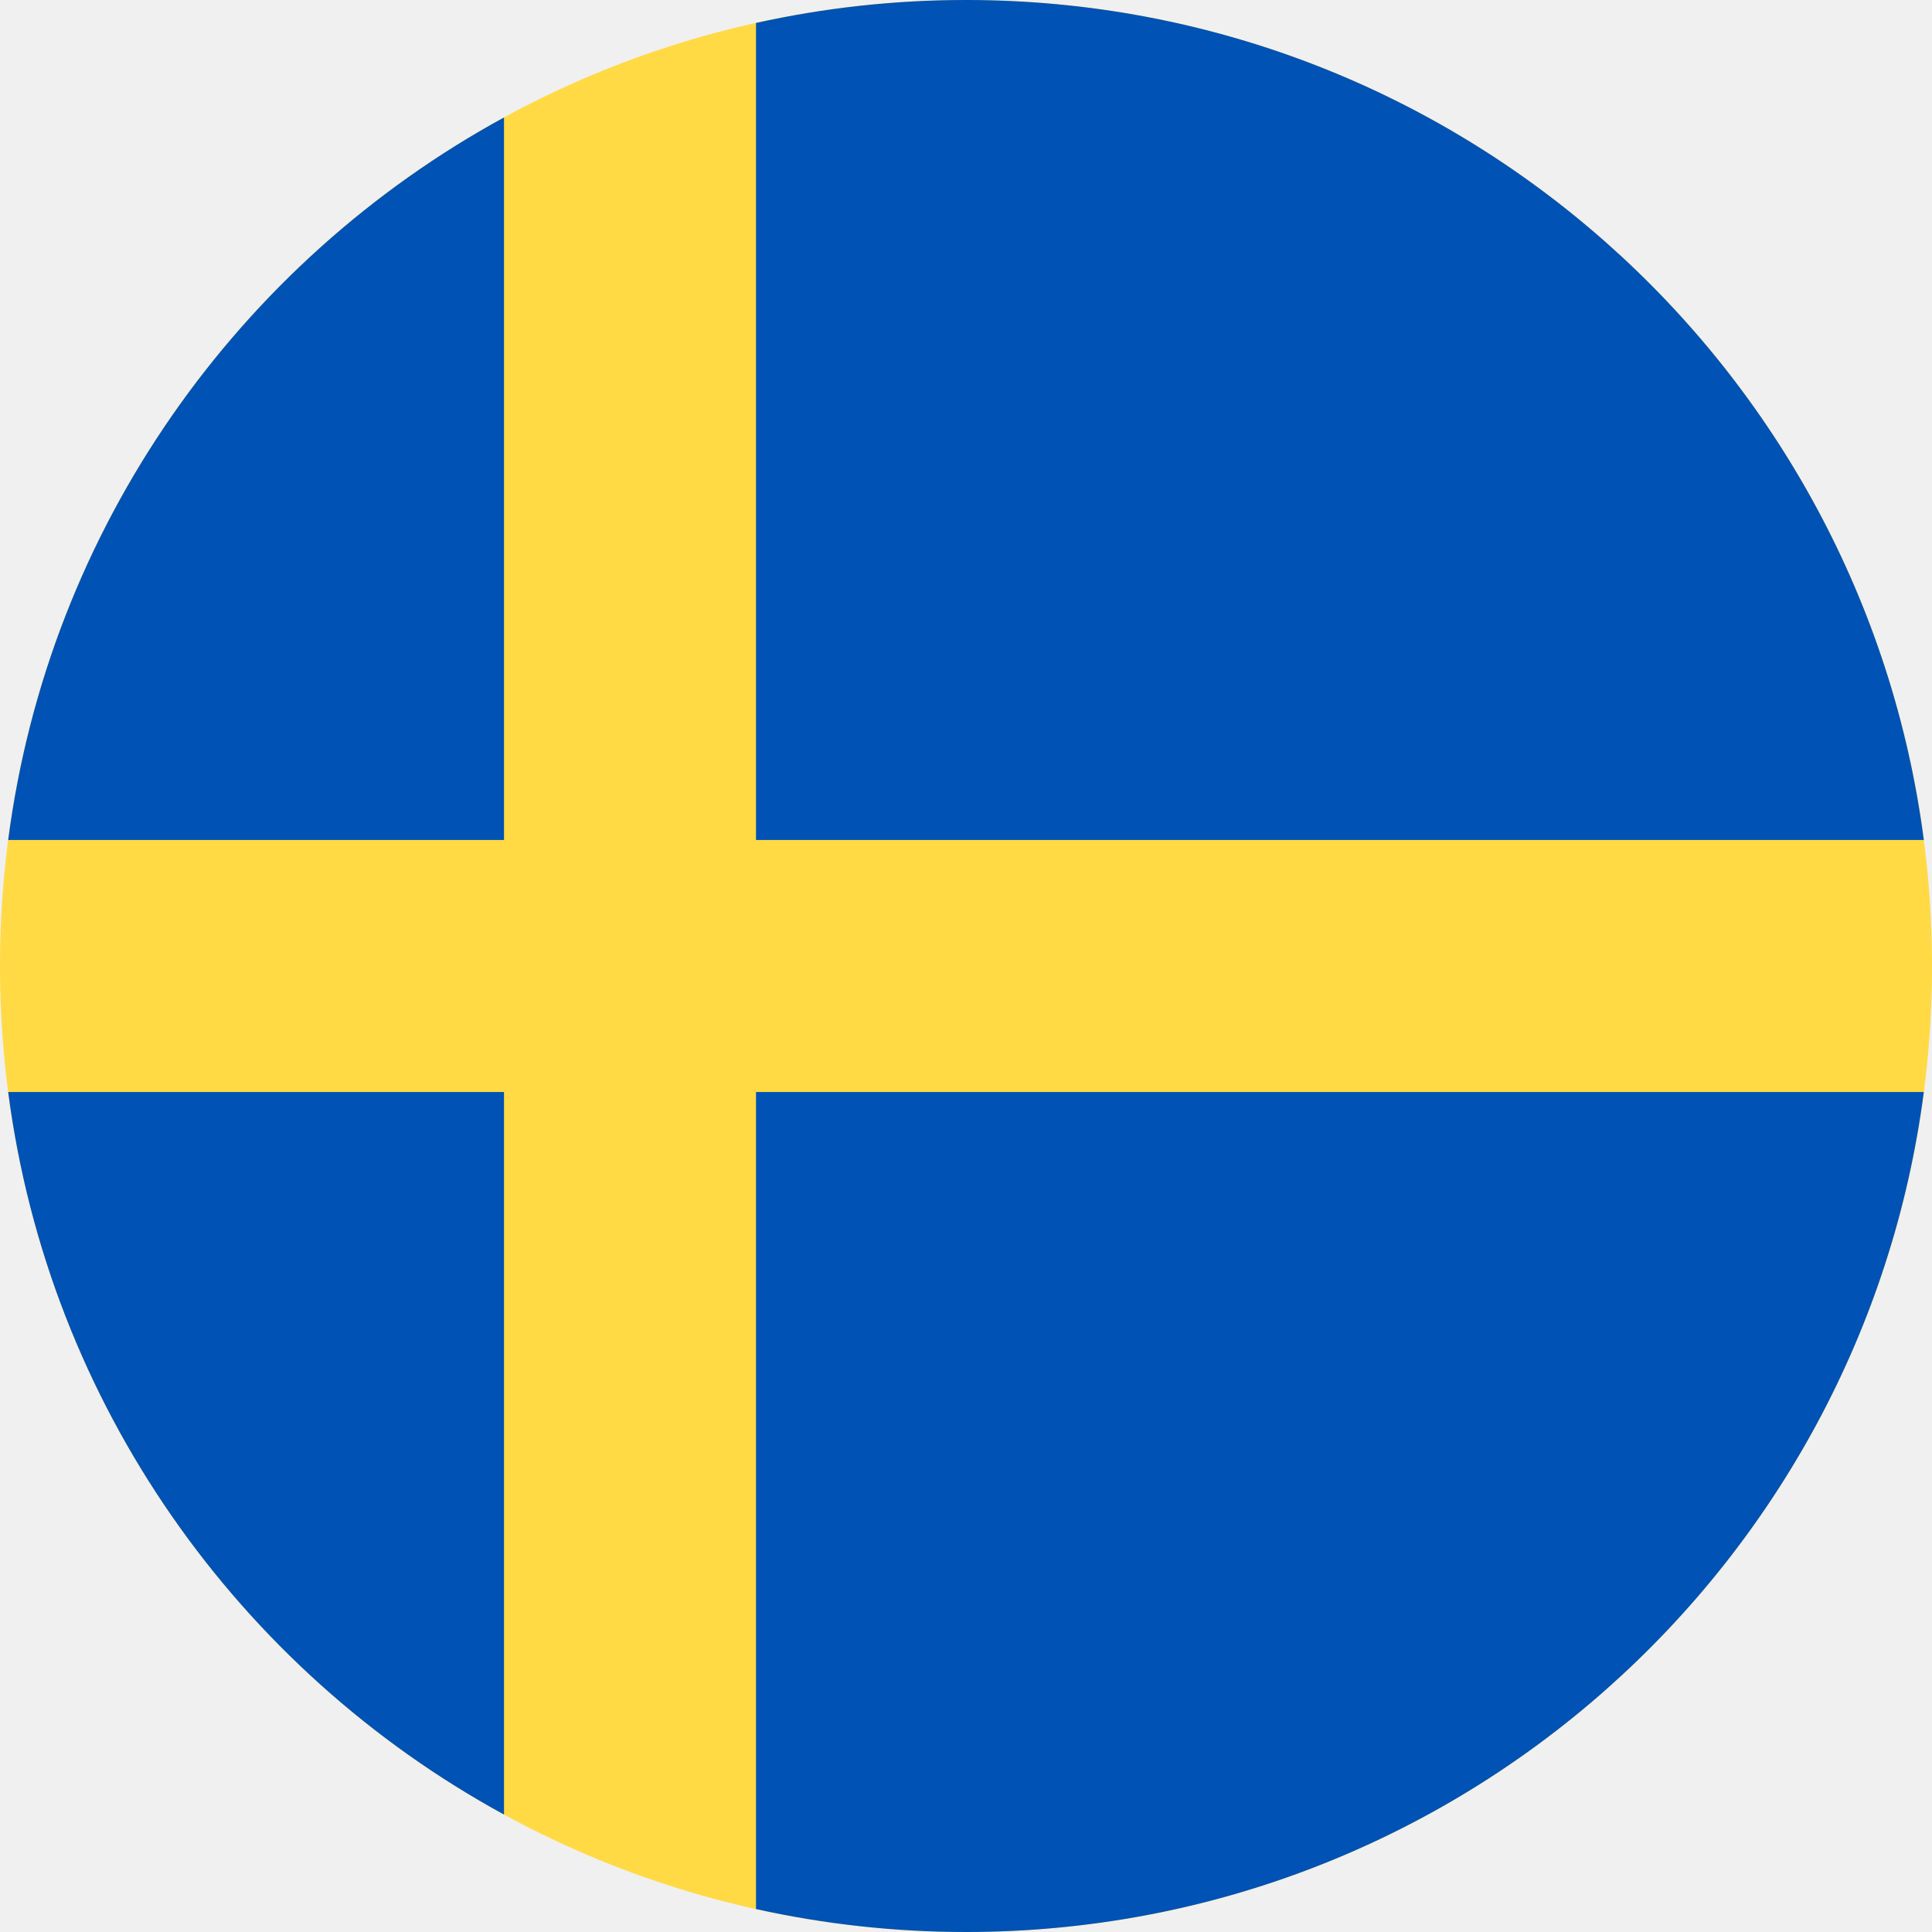
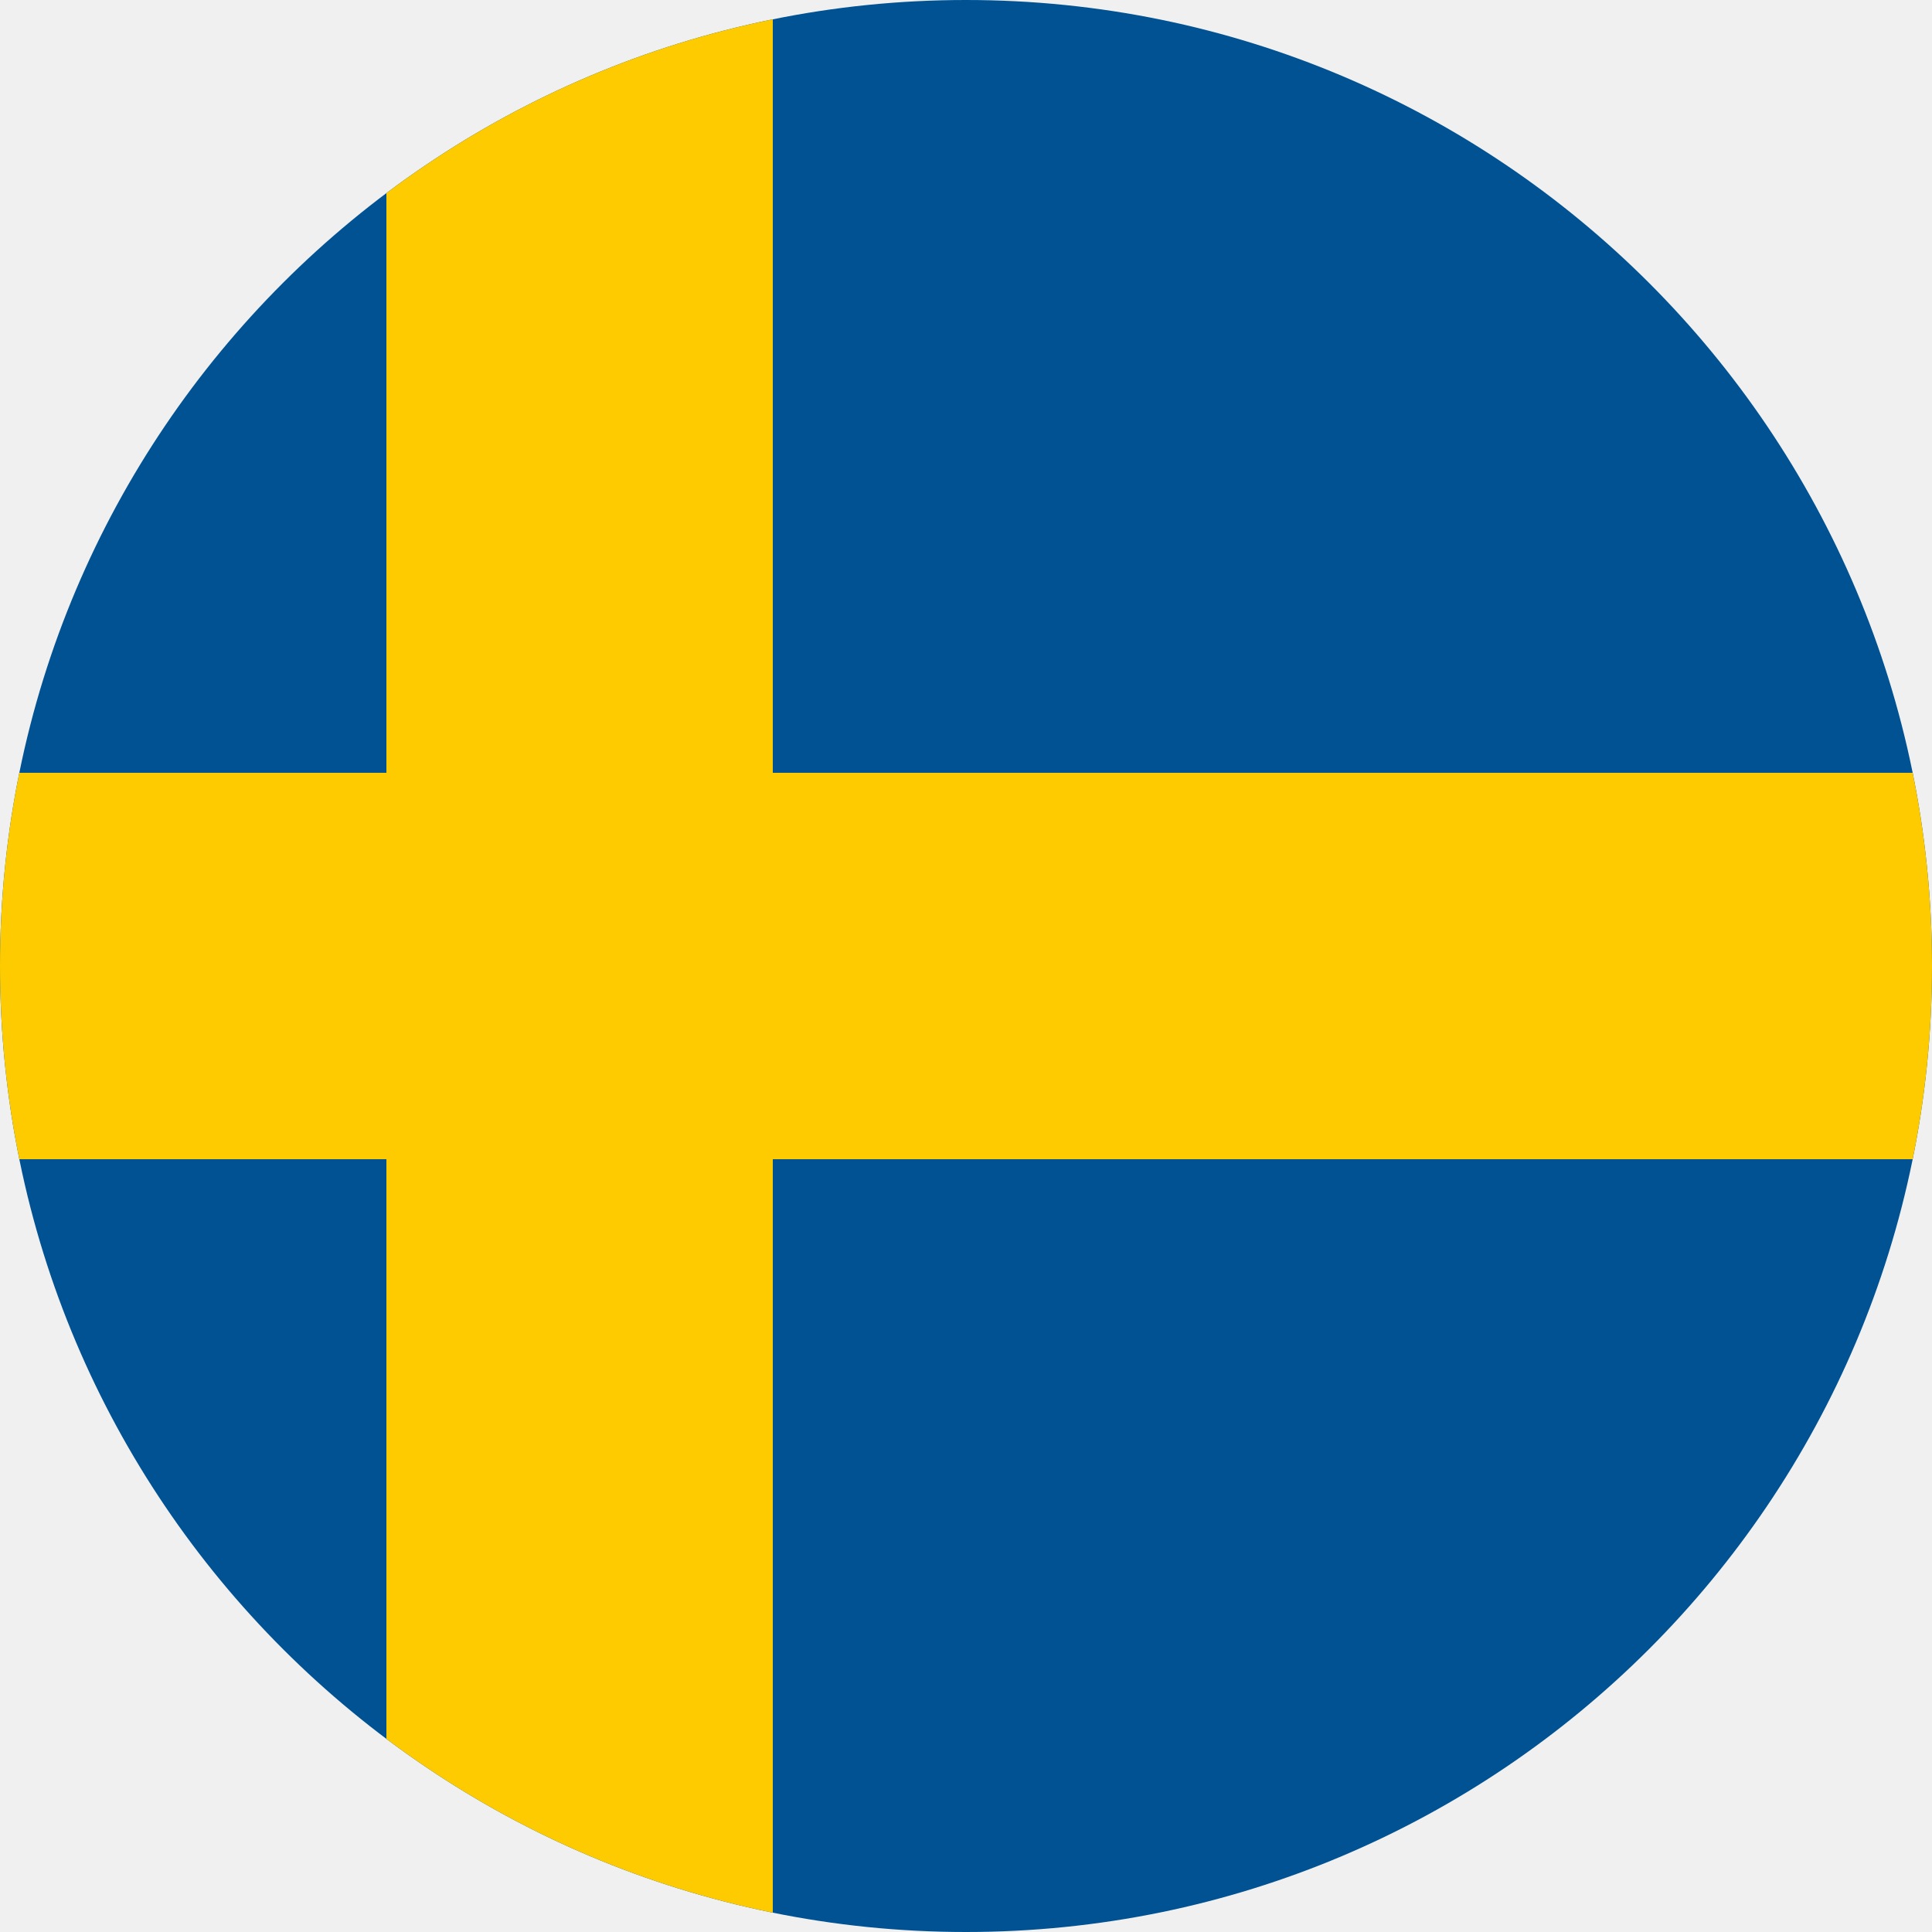
- <svg xmlns="http://www.w3.org/2000/svg" version="1.1" id="Layer_1" x="0px" y="0px" viewBox="0 0 512 512" style="enable-background:new 0 0 512 512;" xml:space="preserve">
-   <circle style="fill:#FFDA44;" cx="256" cy="256" r="256" />
-   <g>
-     <path style="fill:#0052B4;" d="M200.349,222.609h309.484C493.47,97.002,386.067,0,256,0c-19.114,0-37.733,2.113-55.652,6.085   v216.524H200.349z" />
-     <path style="fill:#0052B4;" d="M133.565,222.608V31.127C63.271,69.481,12.95,139.832,2.167,222.609h131.398V222.608z" />
-     <path style="fill:#0052B4;" d="M133.564,289.391H2.167c10.783,82.777,61.104,153.128,131.398,191.481L133.564,289.391   L133.564,289.391z" />
-     <path style="fill:#0052B4;" d="M200.348,289.392v216.523C218.267,509.887,236.886,512,256,512   c130.067,0,237.47-97.002,253.833-222.609H200.348V289.392z" />
+ <svg xmlns="http://www.w3.org/2000/svg" xmlns:xlink="http://www.w3.org/1999/xlink" viewBox="0 0 500 500">
+   <defs>
+     <path id="sv-a" d="M250 0C111.928 0 0 111.928 0 250s111.928 250 250 250 250-111.928 250-250S388.072 0 250 0z" />
+   </defs>
+   <g fill="none" fill-rule="evenodd">
+     <mask id="sv-b" fill="#fff">
+       <use xlink:href="#sv-a" />
+     </mask>
+     <path fill="#005293" d="M-150 500h800V0h-800z" mask="url(#sv-b)" />
+     <path fill="#FECB00" d="M100 500h100V0H100z" mask="url(#sv-b)" />
+     <path fill="#FECB00" d="M-150 300h800V200h-800z" mask="url(#sv-b)" />
  </g>
-   <g>
- </g>
-   <g>
- </g>
-   <g>
- </g>
-   <g>
- </g>
-   <g>
- </g>
-   <g>
- </g>
-   <g>
- </g>
-   <g>
- </g>
-   <g>
- </g>
-   <g>
- </g>
-   <g>
- </g>
-   <g>
- </g>
-   <g>
- </g>
-   <g>
- </g>
-   <g>
- </g>
</svg>
